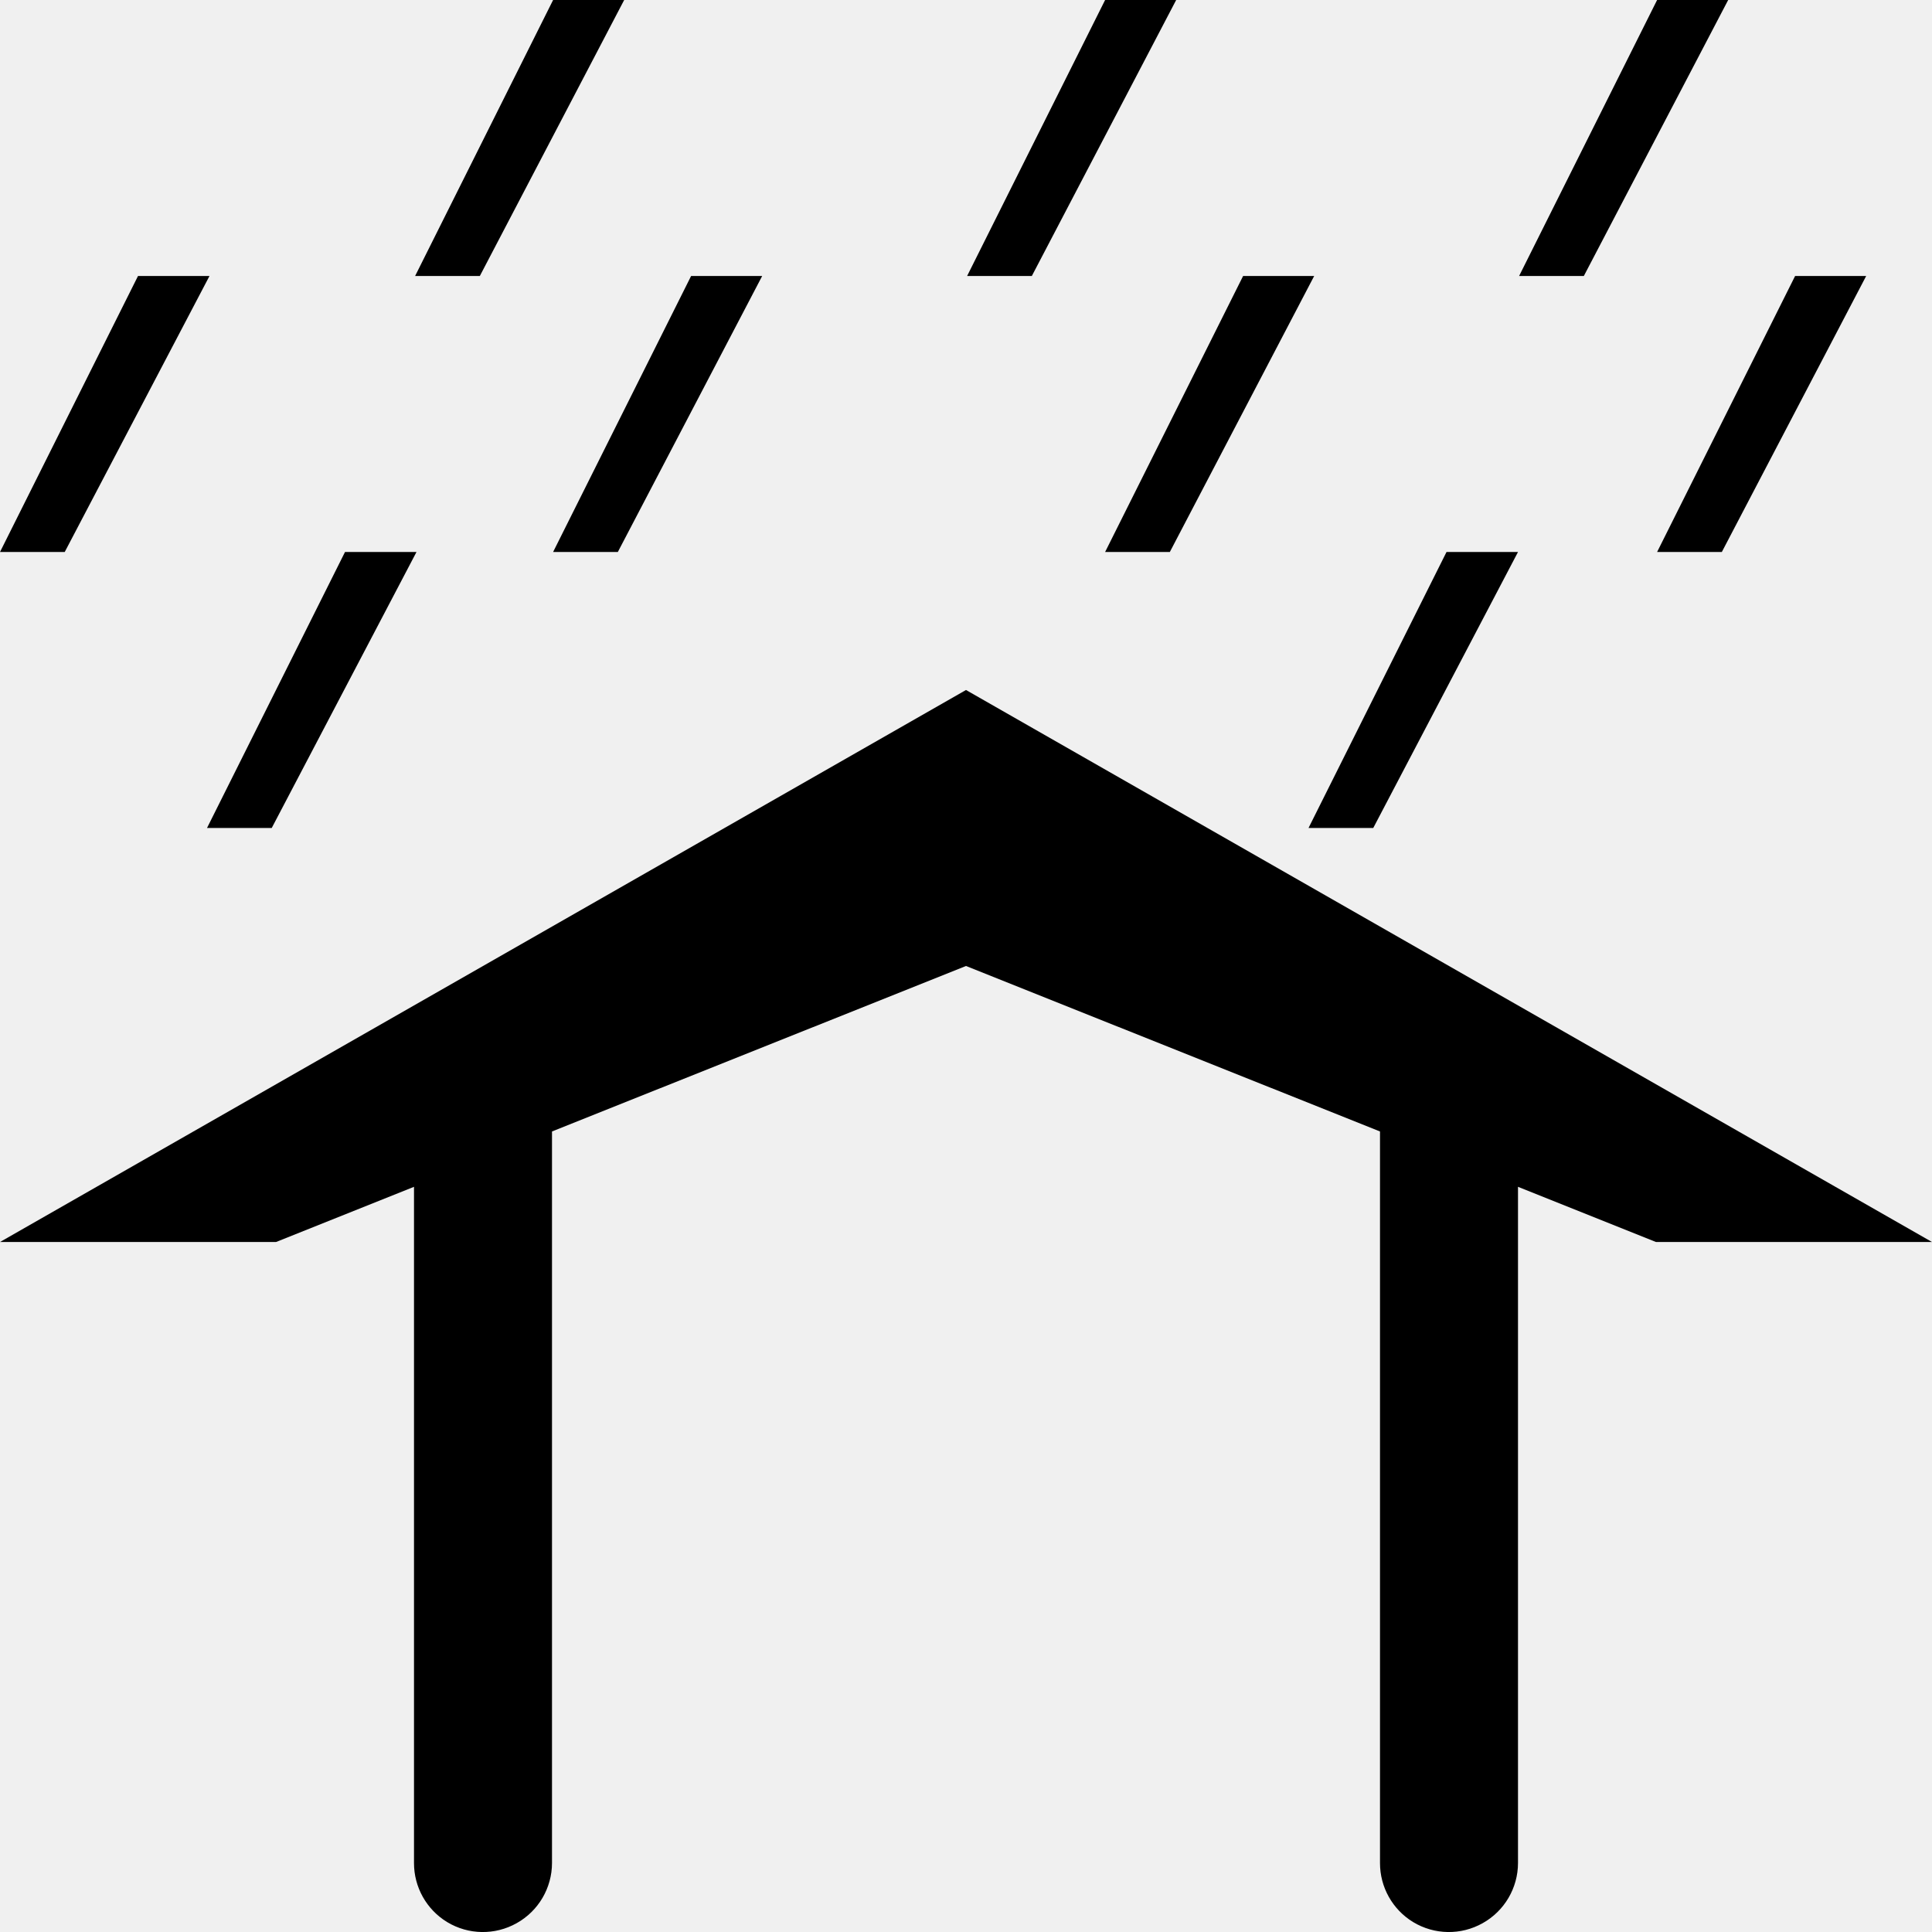
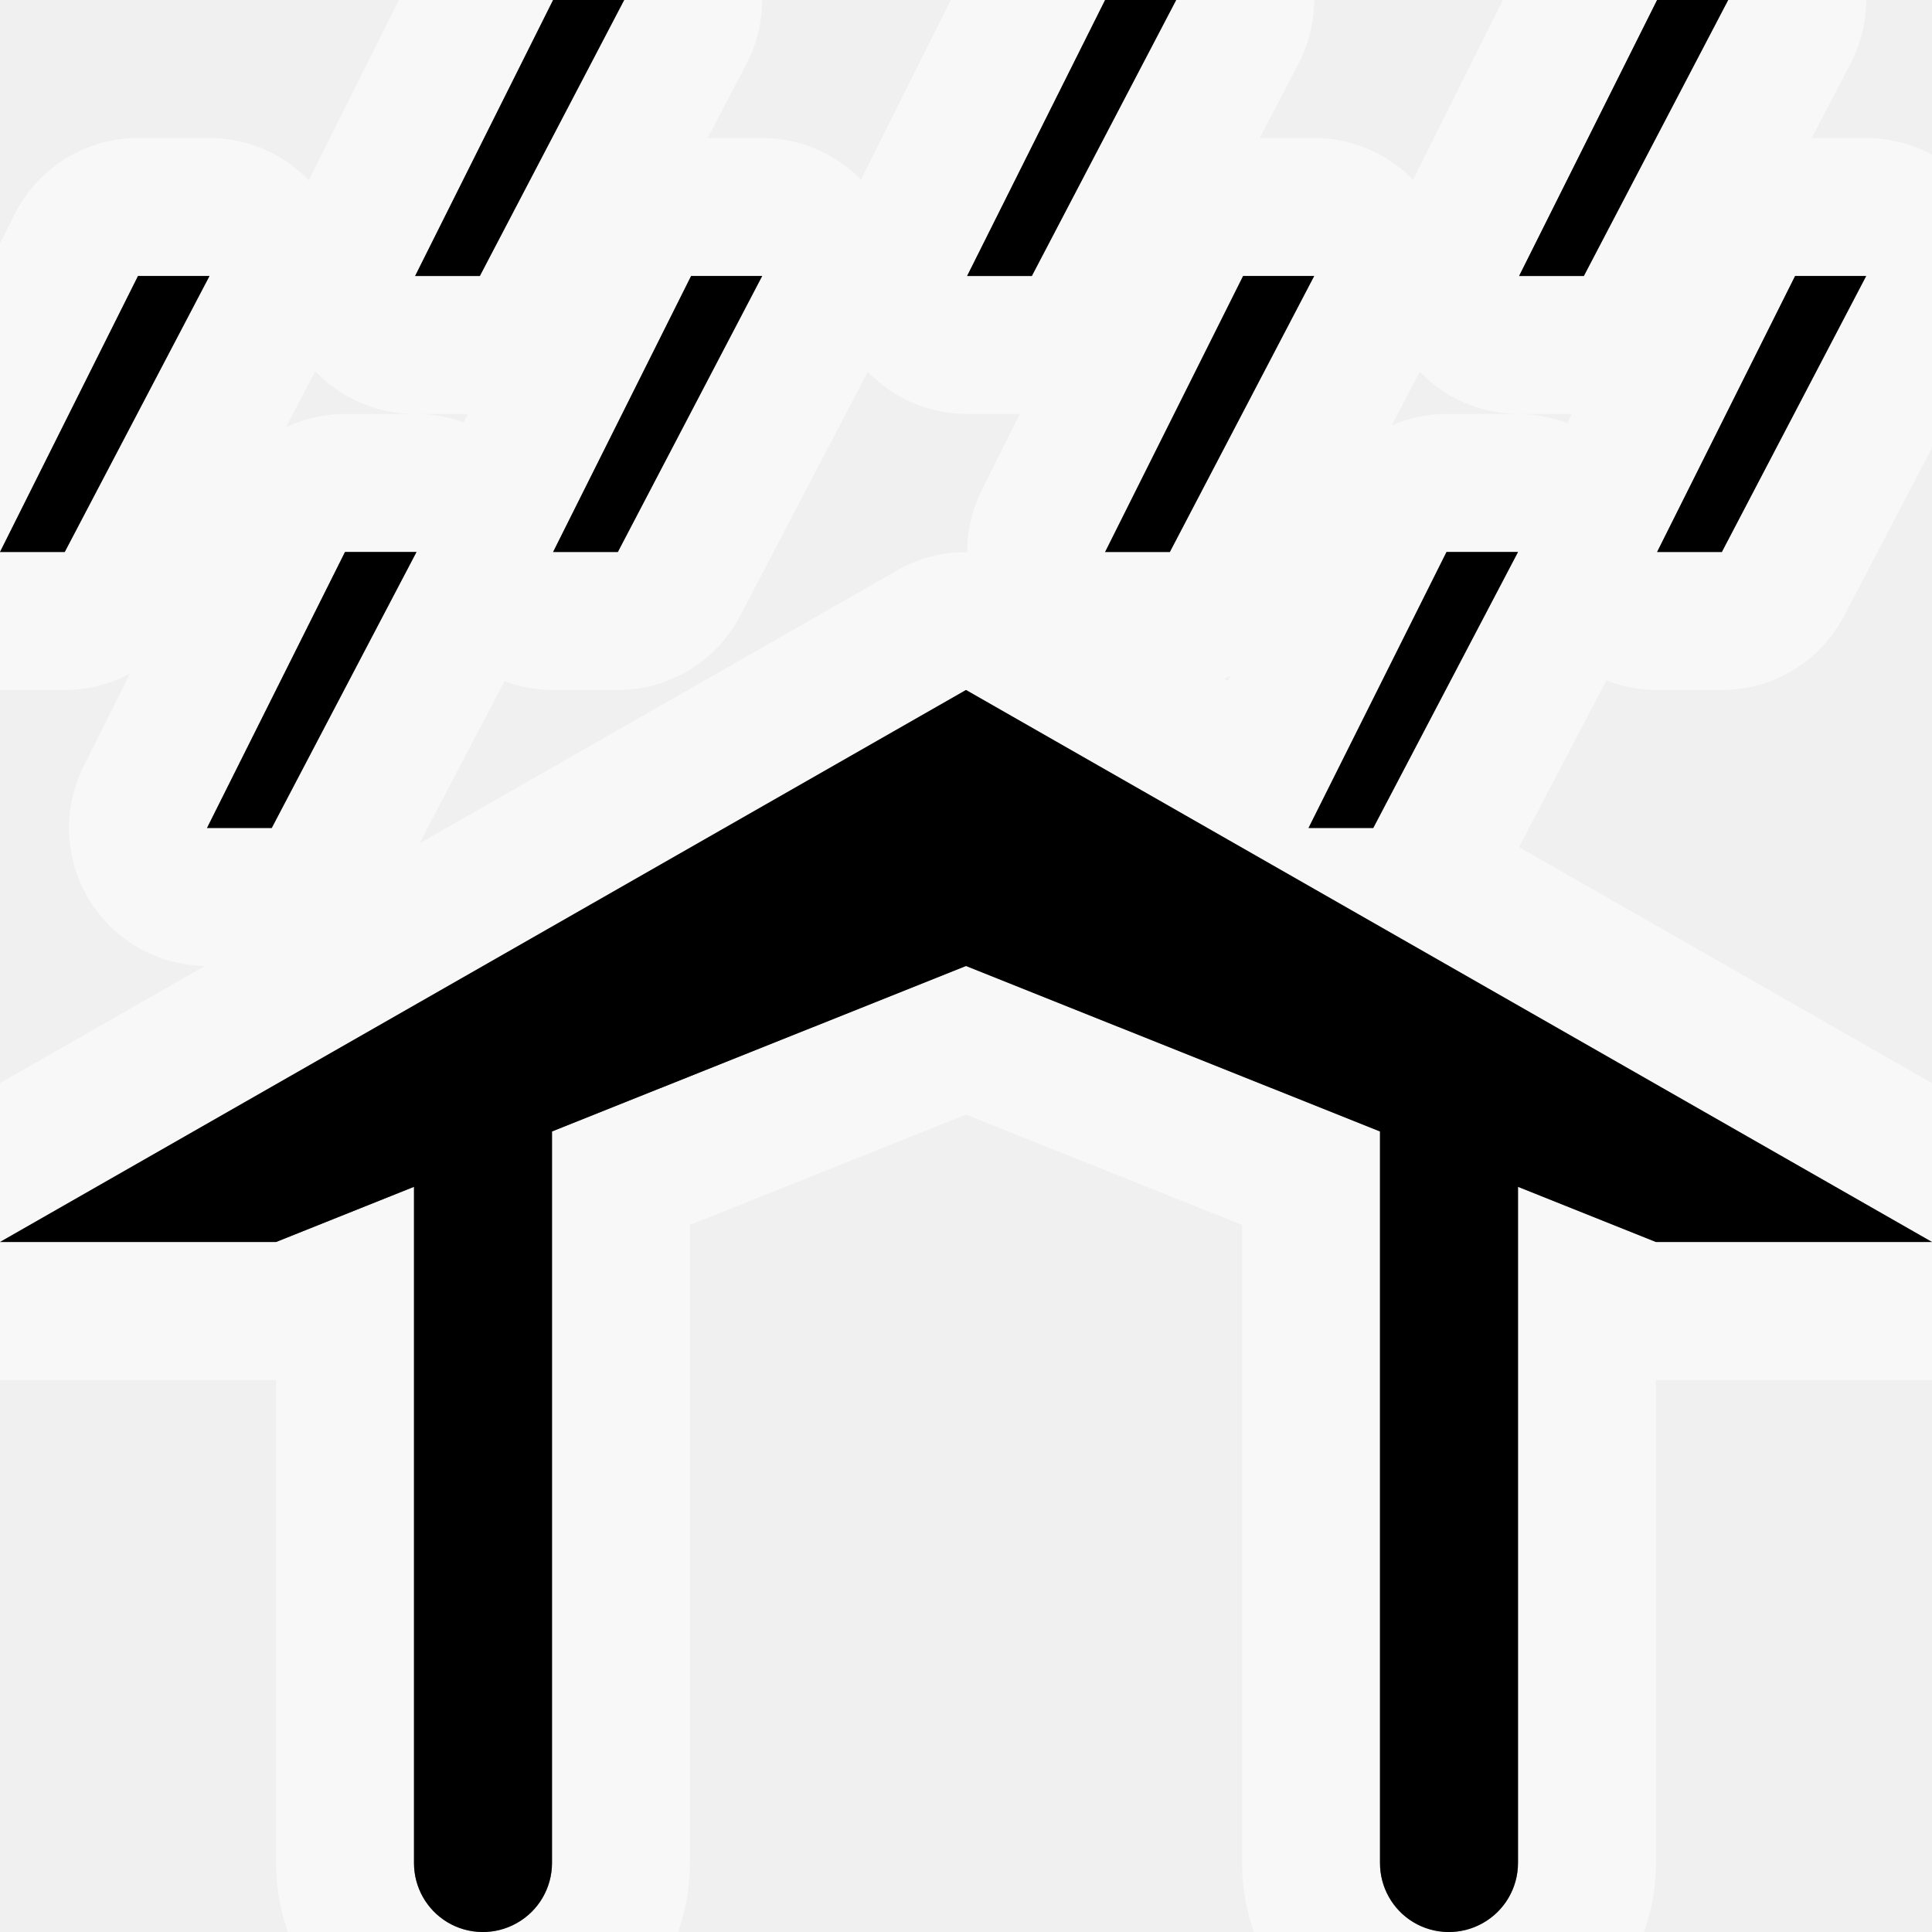
<svg xmlns="http://www.w3.org/2000/svg" version="1.1" width="14" height="14" viewBox="0 0 14 14" id="svg2">
  <defs id="defs3053" />
+   <path style="fill:#000000;fill-opacity:1;fill-rule:evenodd;stroke:#ffffff;stroke-opacity:0.502;stroke-width:2;stroke-miterlimit:4;stroke-dasharray:none;stroke-linejoin:round;stroke-linecap:round" d="M 4.008 0 L 3.008 2 L 3.477 2 L 4.523 0 L 4.008 0 z M 8.008 0 L 7.008 2 L 7.477 2 L 8.523 0 L 8.008 0 z M 12.008 0 L 11.008 2 L 11.477 2 L 12.523 0 L 12.008 0 z M 1 2 L 0 4 L 0.469 4 L 1.518 2 L 1 2 z M 5.008 2 L 4.008 4 L 4.477 4 L 5.523 2 L 5.008 2 z M 9.008 2 L 8.008 4 L 8.477 4 L 9.523 2 L 9.008 2 z M 13.008 2 L 12.008 4 L 12.477 4 L 13.523 2 L 13.008 2 z M 2.5 4 L 1.5 6 L 1.969 6 L 3.018 4 L 2.5 4 z M 10.482 4 L 9.482 6 L 9.951 6 L 11 4 L 10.482 4 z M 7 5 L 0 9 L 2 9 L 3 8.6 L 3 13.482 L 3 13.5 A 0.5 0.5 0 0 0 3.24 13.928 A 0.5 0.5 0 0 0 3.744 13.936 A 0.5 0.5 0 0 0 4 13.5 L 4 8.199 L 7 7 L 10 8.199 L 10 13.5 A 0.5 0.5 0 0 0 10.24 13.928 A 0.5 0.5 0 0 0 10.744 13.936 A 0.5 0.5 0 0 0 11 13.5 L 11 8.6 L 12 9 L 14 9 L 7 5 z " id="path14138" />
  <rect width="14" height="14" x="0" y="0" id="canvas" style="fill:none;stroke:none;visibility:hidden" />
  <path id="rect4777" d="M 4.008 0 L 3.008 2 L 3.477 2 L 4.523 0 L 4.008 0 z M 8.008 0 L 7.008 2 L 7.477 2 L 8.523 0 L 8.008 0 z M 12.008 0 L 11.008 2 L 11.477 2 L 12.523 0 L 12.008 0 z M 1 2 L 0 4 L 0.469 4 L 1.518 2 L 1 2 z M 5.008 2 L 4.008 4 L 4.477 4 L 5.523 2 L 5.008 2 z M 9.008 2 L 8.008 4 L 8.477 4 L 9.523 2 L 9.008 2 z M 13.008 2 L 12.008 4 L 12.477 4 L 13.523 2 L 13.008 2 z M 2.5 4 L 1.5 6 L 1.969 6 L 3.018 4 L 2.5 4 z M 10.482 4 L 9.482 6 L 9.951 6 L 11 4 L 10.482 4 z M 7 5 L 0 9 L 2 9 L 3 8.6 L 3 13.482 L 3 13.5 A 0.5 0.5 0 0 0 3.24 13.928 A 0.5 0.5 0 0 0 3.744 13.936 A 0.5 0.5 0 0 0 4 13.5 L 4 8.199 L 7 7 L 10 8.199 L 10 13.5 A 0.5 0.5 0 0 0 10.24 13.928 A 0.5 0.5 0 0 0 10.744 13.936 A 0.5 0.5 0 0 0 11 13.5 L 11 8.6 L 12 9 L 14 9 L 7 5 z " style="fill:#000000;fill-opacity:1;fill-rule:evenodd;stroke:none;stroke-opacity:1" />
</svg>
